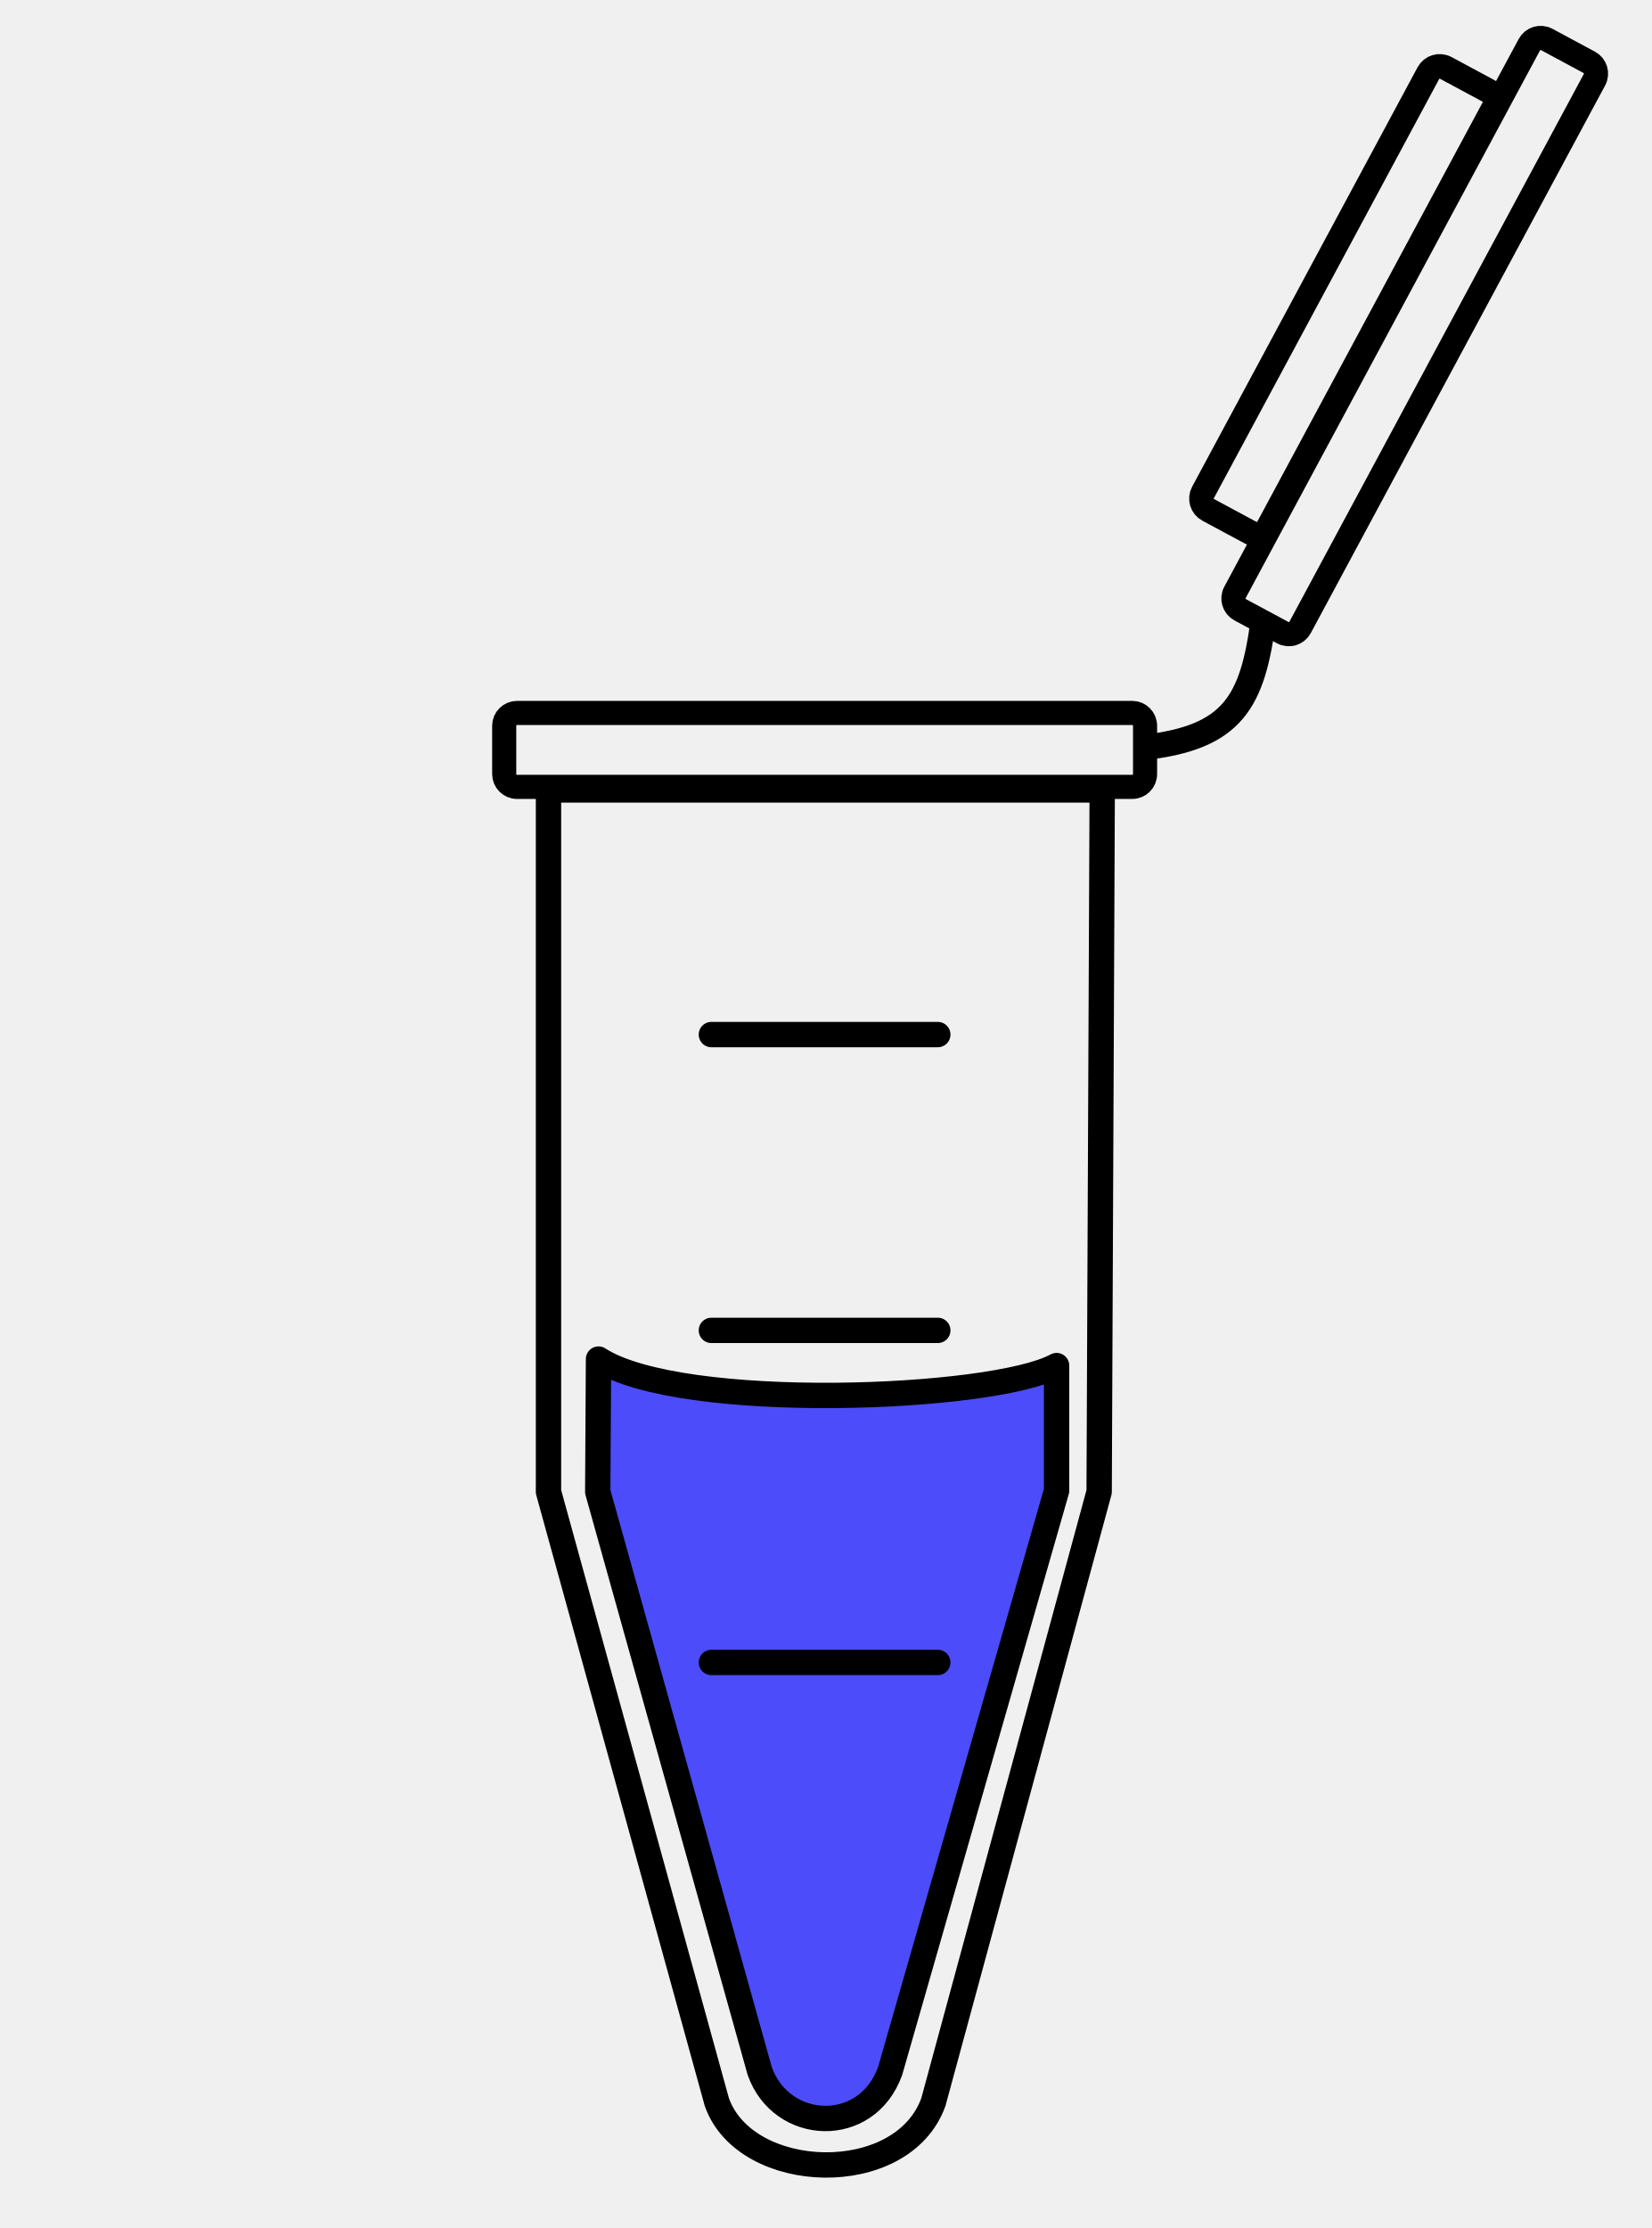
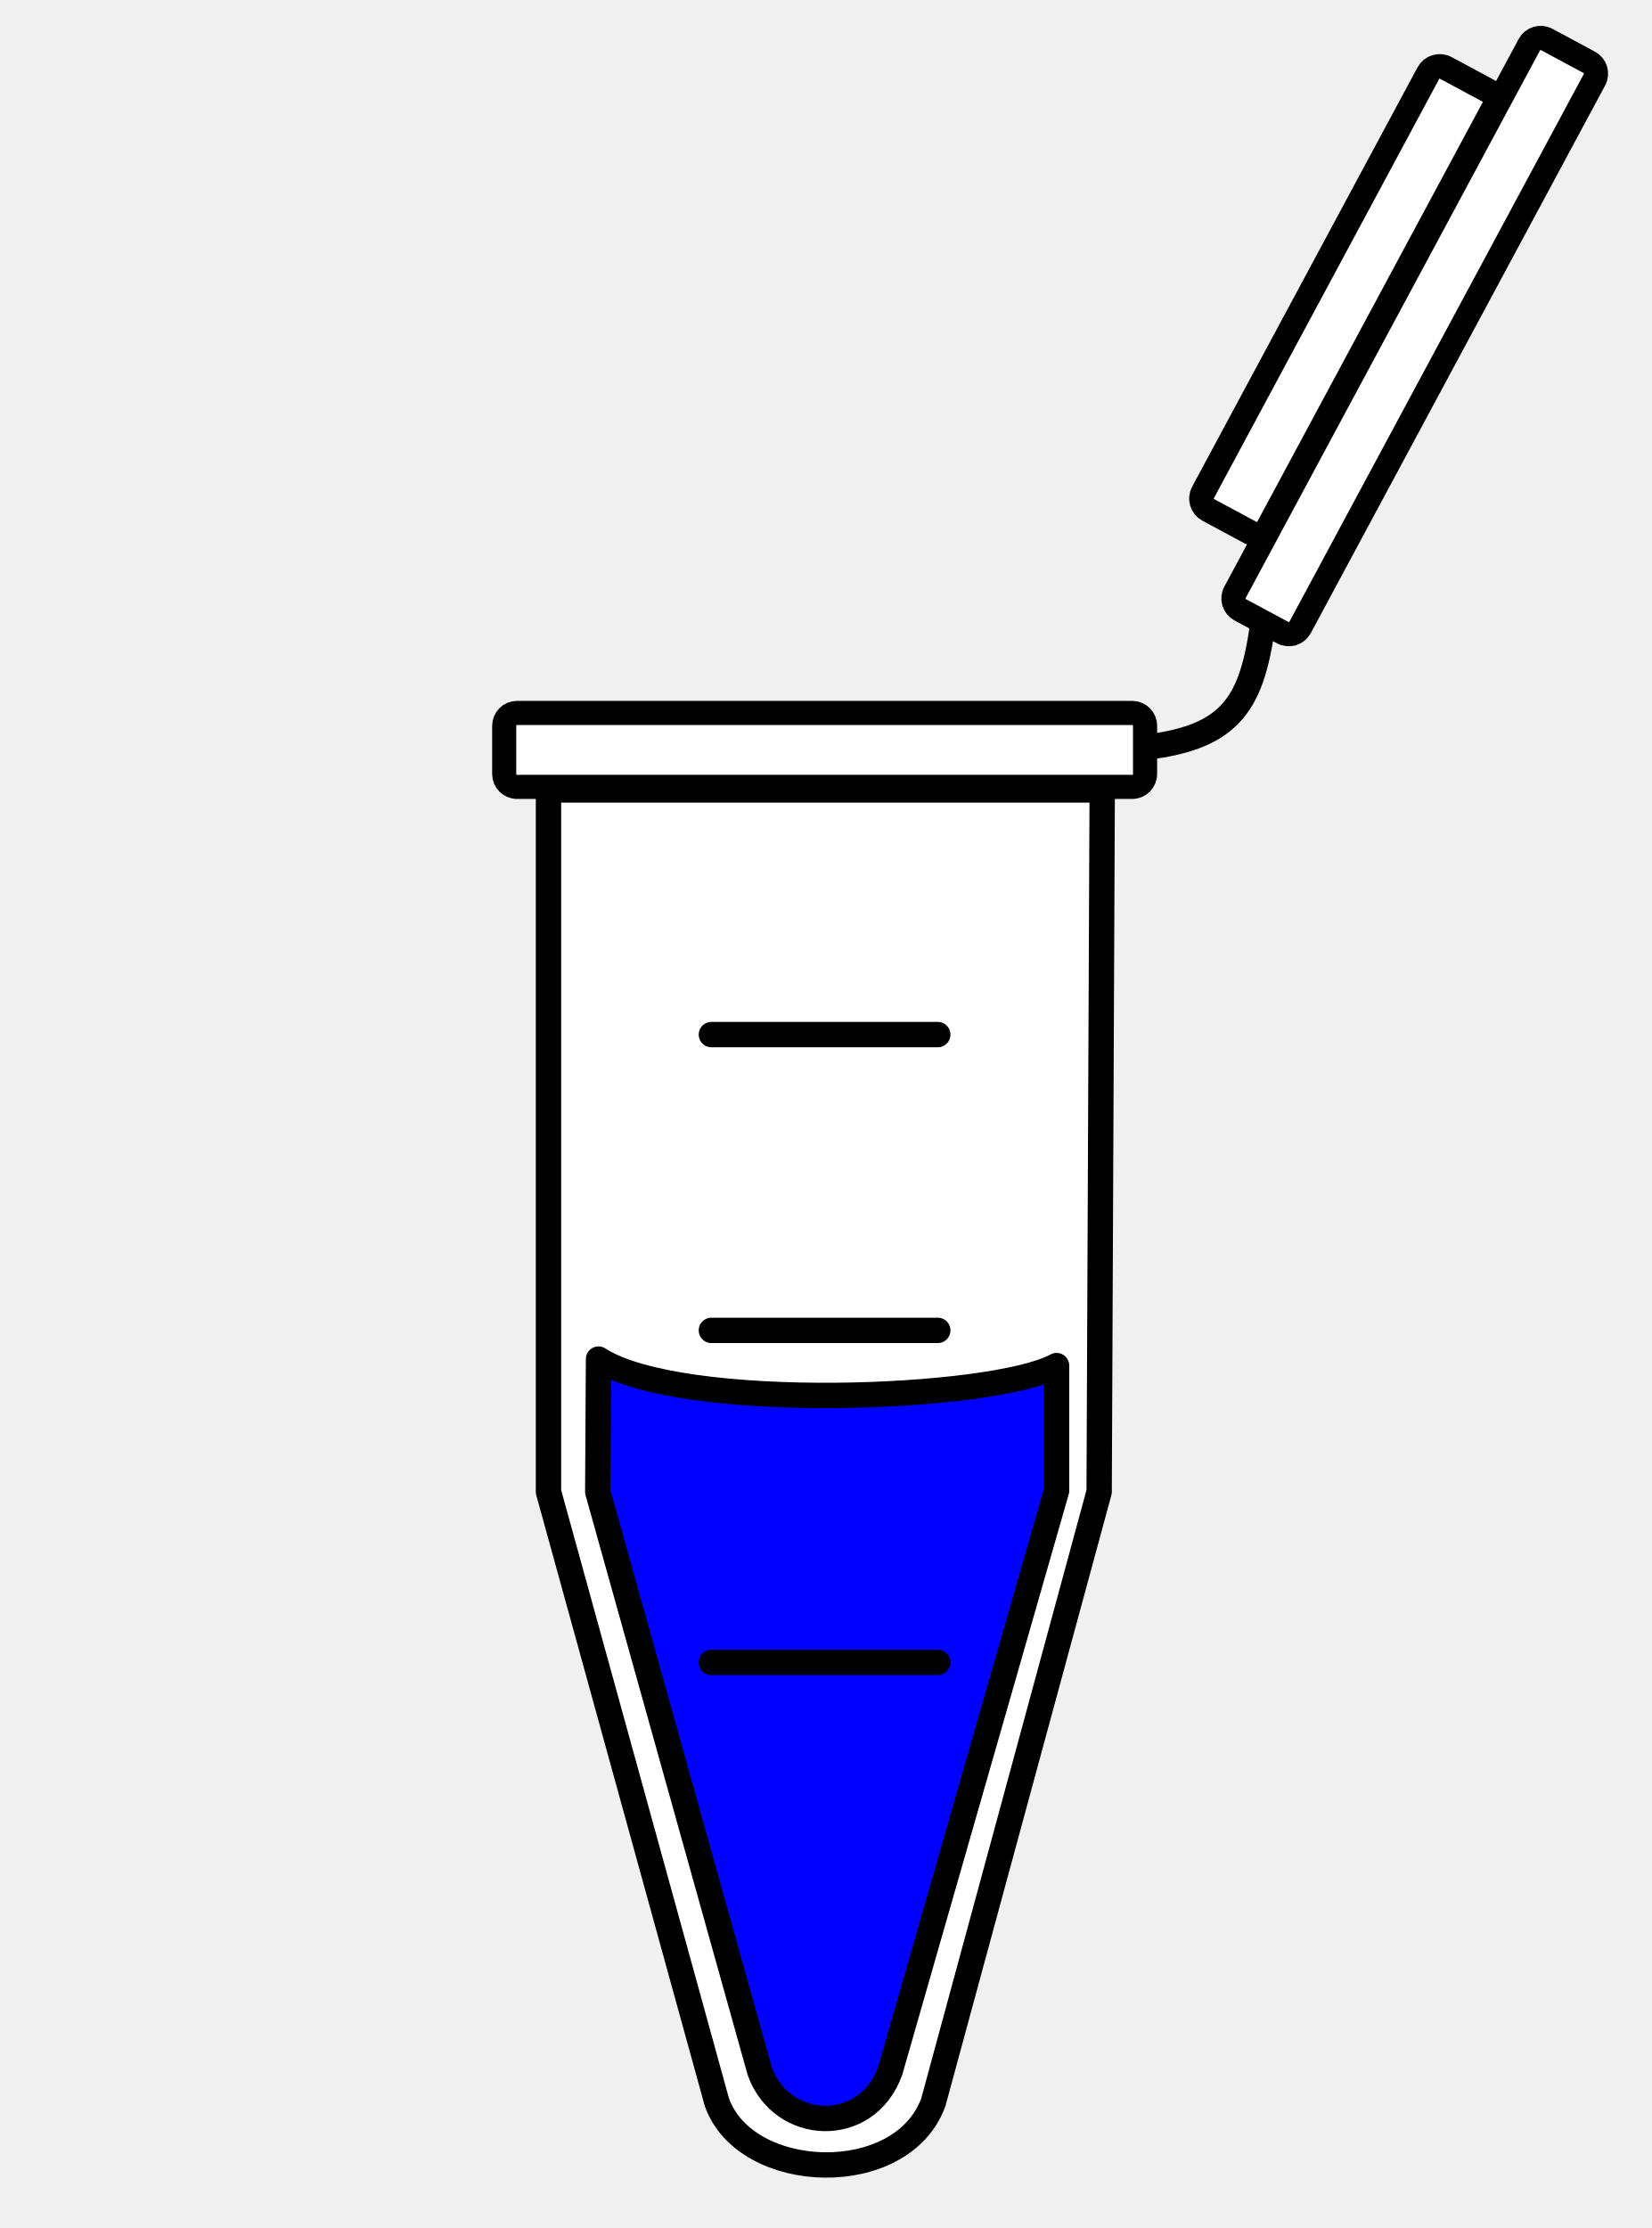
<svg xmlns="http://www.w3.org/2000/svg" width="17.262mm" height="23.289mm" viewBox="0 0 17.262 23.289" version="1.1" id="svg11986">
  <defs id="defs11983" />
  <g id="layer1" transform="translate(-29.56773,-15.13772)">
    <g id="g14515">
-       <path style="fill:none;stroke:#000000;stroke-width:0.265;stroke-linecap:butt;stroke-linejoin:round;stroke-miterlimit:4;stroke-dasharray:none;stroke-opacity:1" d="m 35.302,23.395 v 7.336 l 1.76,6.379 c 0.299,0.849 1.939,0.905 2.264,0 l 1.733,-6.379 0.032,-7.336 z" id="path66" />
-       <path style="fill:#0000ff;fill-opacity:0.681;stroke:#000000;stroke-width:0.265;stroke-linecap:butt;stroke-linejoin:round;stroke-miterlimit:4;stroke-dasharray:none;stroke-opacity:1" d="m 35.817,30.731 1.693,6.054 c 0.226,0.641 1.119,0.684 1.364,0 l 1.74,-6.066 v -1.307 c -0.662,0.363 -3.929,0.491 -4.789,-0.068 l -0.008,1.387 z" id="path66-1" />
-       <rect style="fill:none;stroke:#000000;stroke-width:0.252;stroke-linecap:round;stroke-linejoin:round;stroke-miterlimit:4;stroke-dasharray:none;stroke-opacity:1;paint-order:fill markers stroke" id="rect2771" width="6.7" height="0.773" x="34.839" y="22.59" ry="0.134" />
-       <rect style="fill:none;stroke:#000000;stroke-width:0.253;stroke-linecap:round;stroke-linejoin:round;stroke-miterlimit:4;stroke-dasharray:none;stroke-opacity:1;paint-order:fill markers stroke" id="rect2771-2-0" width="6.768" height="0.773" x="1.189" y="47.515" ry="0.134" transform="matrix(0.4734927,-0.8807977,0.8808271,0.4734382,0,0)" />
-       <rect style="fill:none;stroke:#000000;stroke-width:0.257;stroke-linecap:round;stroke-linejoin:round;stroke-miterlimit:4;stroke-dasharray:none;stroke-opacity:1;paint-order:fill markers stroke" id="rect2771-2-6-4" width="5.245" height="0.773" x="1.951" y="46.726" ry="0.134" transform="matrix(0.4734817,-0.8808037,0.8808219,0.4734477,0,0)" />
+       <path style="fill:#ffffff;stroke:#000000;stroke-width:0.265;stroke-linecap:butt;stroke-linejoin:round;stroke-miterlimit:4;stroke-dasharray:none;stroke-opacity:1;fill-opacity:1" d="m 35.302,23.395 v 7.336 l 1.76,6.379 c 0.299,0.849 1.939,0.905 2.264,0 l 1.733,-6.379 0.032,-7.336 z" id="path66" />
+       <path style="fill:#0000ff;fill-opacity:1;stroke:#000000;stroke-width:0.265;stroke-linecap:butt;stroke-linejoin:round;stroke-miterlimit:4;stroke-dasharray:none;stroke-opacity:1" d="m 35.817,30.731 1.693,6.054 c 0.226,0.641 1.119,0.684 1.364,0 l 1.74,-6.066 v -1.307 c -0.662,0.363 -3.929,0.491 -4.789,-0.068 l -0.008,1.387 z" id="path66-1" />
+       <rect style="fill:#ffffff;stroke:#000000;stroke-width:0.252;stroke-linecap:round;stroke-linejoin:round;stroke-miterlimit:4;stroke-dasharray:none;stroke-opacity:1;paint-order:fill markers stroke;fill-opacity:1" id="rect2771" width="6.7" height="0.773" x="34.839" y="22.59" ry="0.134" />
+       <rect style="fill:#ffffff;stroke:#000000;stroke-width:0.253;stroke-linecap:round;stroke-linejoin:round;stroke-miterlimit:4;stroke-dasharray:none;stroke-opacity:1;paint-order:fill markers stroke;fill-opacity:1" id="rect2771-2-0" width="6.768" height="0.773" x="1.189" y="47.515" ry="0.134" transform="matrix(0.4734927,-0.8807977,0.8808271,0.4734382,0,0)" />
+       <rect style="fill:#ffffff;stroke:#000000;stroke-width:0.257;stroke-linecap:round;stroke-linejoin:round;stroke-miterlimit:4;stroke-dasharray:none;stroke-opacity:1;paint-order:fill markers stroke;fill-opacity:1" id="rect2771-2-6-4" width="5.245" height="0.773" x="1.951" y="46.726" ry="0.134" transform="matrix(0.4734817,-0.8808037,0.8808219,0.4734477,0,0)" />
      <path style="fill:none;stroke:#000000;stroke-width:0.265;stroke-linecap:round;stroke-linejoin:miter;stroke-miterlimit:4;stroke-dasharray:none;stroke-opacity:1" d="m 37.005,25.952 h 2.367" id="path3284" />
      <path style="fill:none;stroke:#000000;stroke-width:0.265;stroke-linecap:round;stroke-linejoin:miter;stroke-miterlimit:4;stroke-dasharray:none;stroke-opacity:1" d="m 37.005,29.044 h 2.367" id="path3284-1" />
      <path style="fill:none;stroke:#000000;stroke-width:0.265;stroke-linecap:round;stroke-linejoin:miter;stroke-miterlimit:4;stroke-dasharray:none;stroke-opacity:1" d="m 37.005,32.515 h 2.367" id="path3284-7" />
      <path style="fill:none;stroke:#000000;stroke-width:0.265;stroke-linecap:butt;stroke-linejoin:miter;stroke-miterlimit:4;stroke-dasharray:none;stroke-opacity:1" d="m 41.526,22.951 c 0.931,-0.104 1.14,-0.472 1.252,-1.354" id="path3942" />
    </g>
  </g>
</svg>
